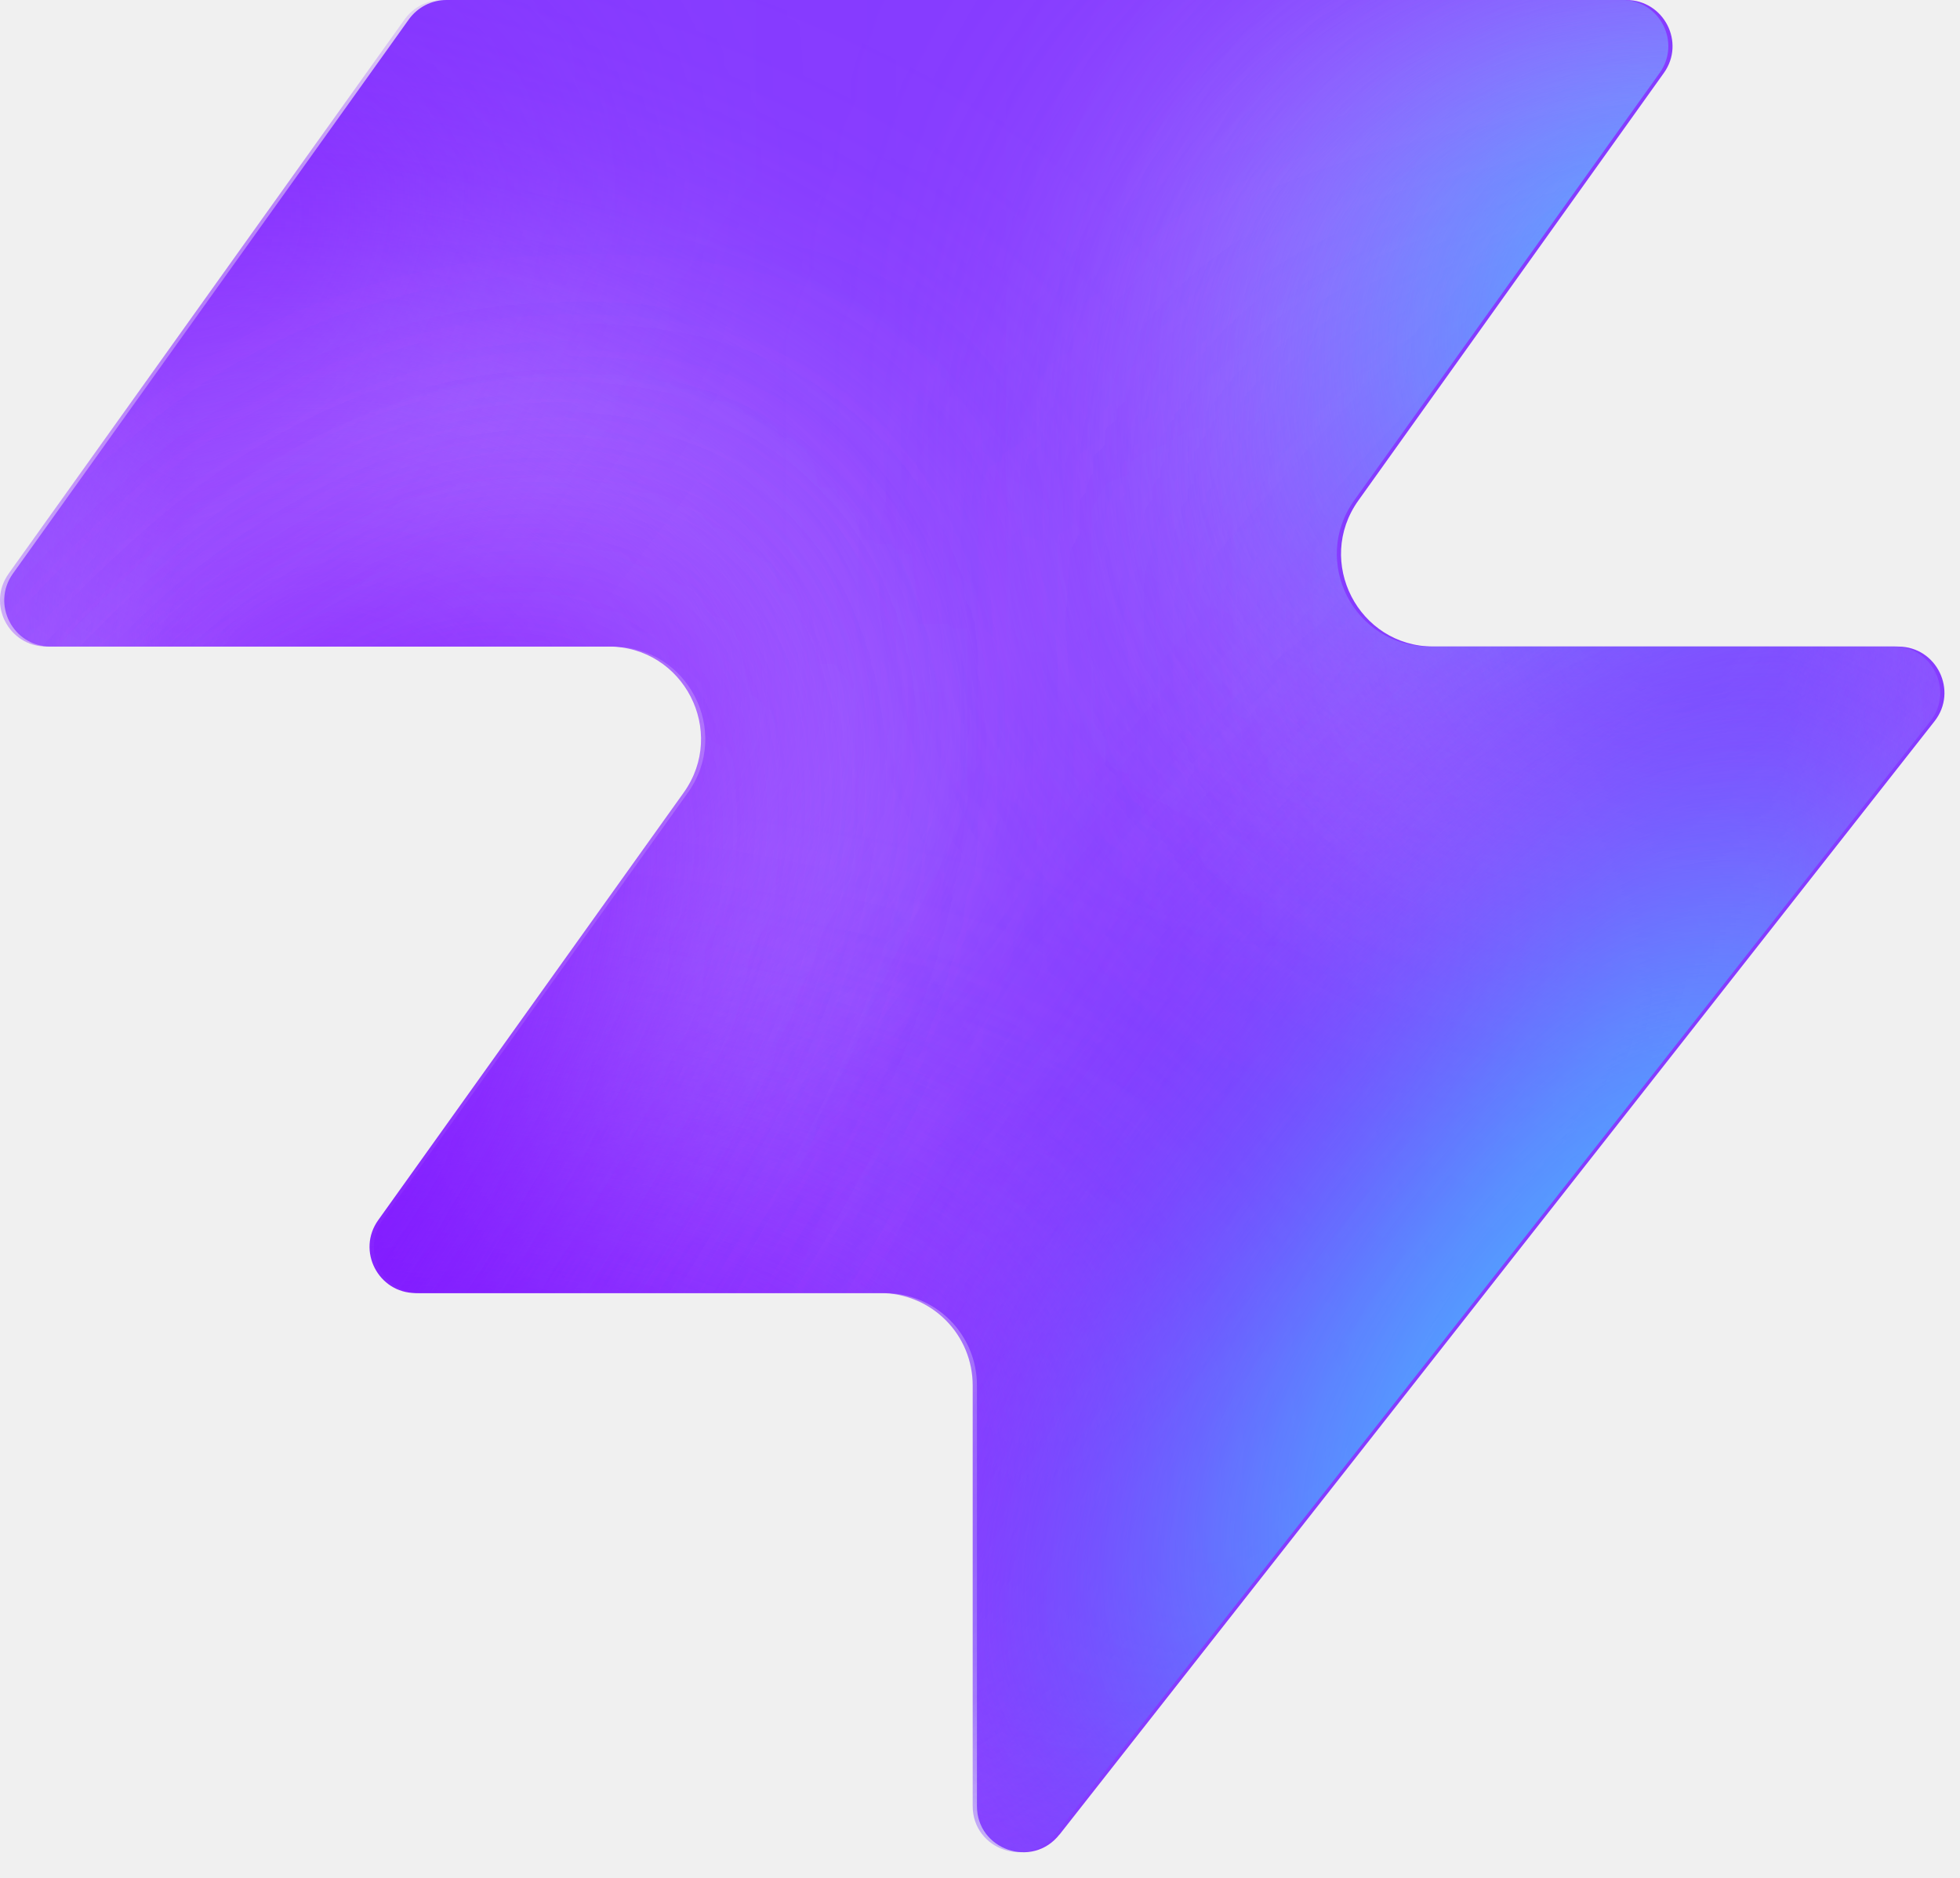
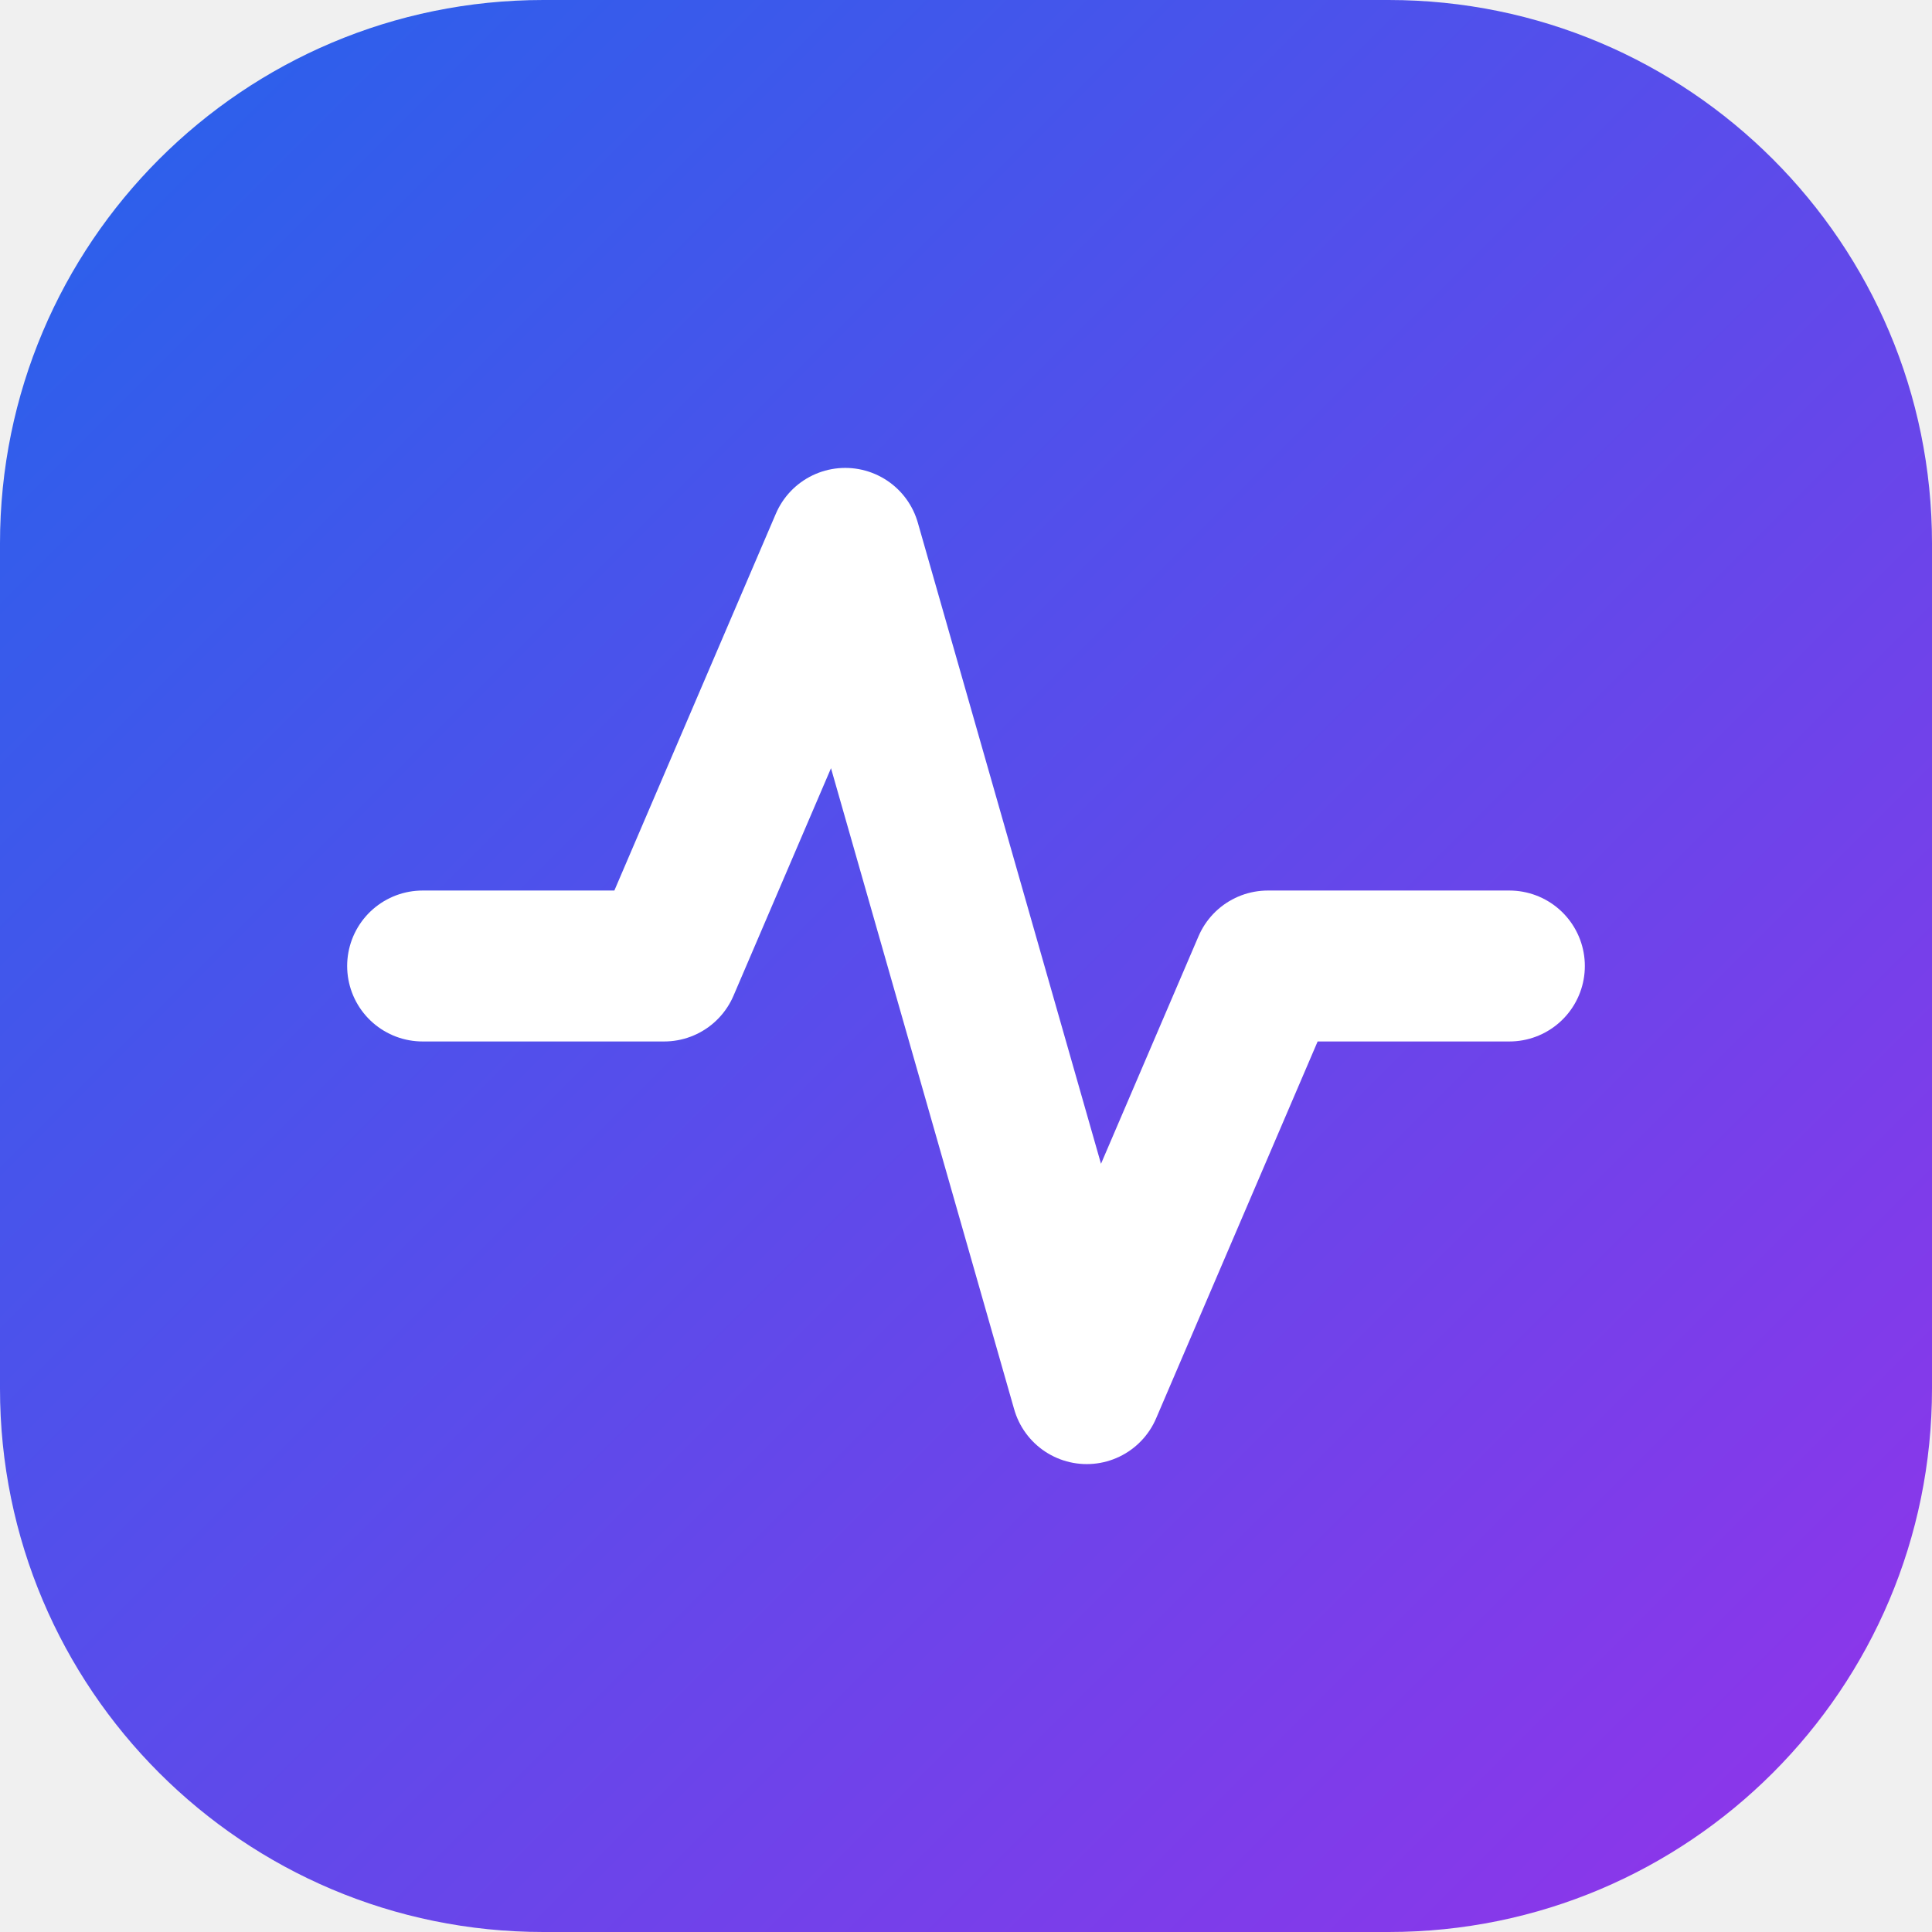
- <svg xmlns="http://www.w3.org/2000/svg" width="48" height="46" fill="none" viewBox="0 0 48 46">
-   <path fill="#863bff" d="M25.946 44.938c-.664.845-2.021.375-2.021-.698V33.937a2.26 2.26 0 0 0-2.262-2.262H10.287c-.92 0-1.456-1.04-.92-1.788l7.48-10.471c1.07-1.497 0-3.578-1.842-3.578H1.237c-.92 0-1.456-1.04-.92-1.788L10.013.474c.214-.297.556-.474.92-.474h28.894c.92 0 1.456 1.04.92 1.788l-7.48 10.471c-1.07 1.498 0 3.579 1.842 3.579h11.377c.943 0 1.473 1.088.89 1.83L25.947 44.94z" style="fill:#863bff;fill:color(display-p3 .525 .23 1);fill-opacity:1" />
-   <mask id="a" width="48" height="46" x="0" y="0" maskUnits="userSpaceOnUse" style="mask-type:alpha">
-     <path fill="#000" d="M25.842 44.938c-.664.844-2.021.375-2.021-.698V33.937a2.26 2.26 0 0 0-2.262-2.262H10.183c-.92 0-1.456-1.04-.92-1.788l7.48-10.471c1.07-1.498 0-3.579-1.842-3.579H1.133c-.92 0-1.456-1.04-.92-1.787L9.91.473c.214-.297.556-.474.92-.474h28.894c.92 0 1.456 1.04.92 1.788l-7.48 10.471c-1.07 1.498 0 3.578 1.842 3.578h11.377c.943 0 1.473 1.088.89 1.832L25.843 44.94z" style="fill:#000;fill-opacity:1" />
-   </mask>
-   <g mask="url(#a)">
-     <g filter="url(#b)">
-       <ellipse cx="5.508" cy="14.704" fill="#ede6ff" rx="5.508" ry="14.704" style="fill:#ede6ff;fill:color(display-p3 .927 .903 1);fill-opacity:1" transform="matrix(.00324 1 1 -.00324 -4.47 31.516)" />
-     </g>
-     <g filter="url(#c)">
-       <ellipse cx="10.399" cy="29.851" fill="#ede6ff" rx="10.399" ry="29.851" style="fill:#ede6ff;fill:color(display-p3 .927 .903 1);fill-opacity:1" transform="matrix(.00324 1 1 -.00324 -39.328 7.883)" />
-     </g>
-     <g filter="url(#d)">
-       <ellipse cx="5.508" cy="30.487" fill="#7e14ff" rx="5.508" ry="30.487" style="fill:#7e14ff;fill:color(display-p3 .492 .077 1);fill-opacity:1" transform="rotate(89.814 -25.913 -14.639)scale(1 -1)" />
-     </g>
-     <g filter="url(#e)">
-       <ellipse cx="5.508" cy="30.599" fill="#7e14ff" rx="5.508" ry="30.599" style="fill:#7e14ff;fill:color(display-p3 .492 .077 1);fill-opacity:1" transform="rotate(89.814 -32.644 -3.334)scale(1 -1)" />
-     </g>
-     <g filter="url(#f)">
-       <ellipse cx="5.508" cy="30.599" fill="#7e14ff" rx="5.508" ry="30.599" style="fill:#7e14ff;fill:color(display-p3 .492 .077 1);fill-opacity:1" transform="matrix(.00324 1 1 -.00324 -34.34 30.47)" />
-     </g>
-     <g filter="url(#g)">
-       <ellipse cx="14.072" cy="22.078" fill="#ede6ff" rx="14.072" ry="22.078" style="fill:#ede6ff;fill:color(display-p3 .927 .903 1);fill-opacity:1" transform="rotate(93.35 24.506 48.493)scale(-1 1)" />
-     </g>
-     <g filter="url(#h)">
-       <ellipse cx="3.47" cy="21.501" fill="#7e14ff" rx="3.47" ry="21.501" style="fill:#7e14ff;fill:color(display-p3 .492 .077 1);fill-opacity:1" transform="rotate(89.009 28.708 47.59)scale(-1 1)" />
-     </g>
-     <g filter="url(#i)">
-       <ellipse cx="3.47" cy="21.501" fill="#7e14ff" rx="3.47" ry="21.501" style="fill:#7e14ff;fill:color(display-p3 .492 .077 1);fill-opacity:1" transform="rotate(89.009 28.708 47.59)scale(-1 1)" />
-     </g>
-     <g filter="url(#j)">
-       <ellipse cx=".387" cy="8.972" fill="#7e14ff" rx="4.407" ry="29.108" style="fill:#7e14ff;fill:color(display-p3 .492 .077 1);fill-opacity:1" transform="rotate(39.51 .387 8.972)" />
-     </g>
-     <g filter="url(#k)">
-       <ellipse cx="47.523" cy="-6.092" fill="#7e14ff" rx="4.407" ry="29.108" style="fill:#7e14ff;fill:color(display-p3 .492 .077 1);fill-opacity:1" transform="rotate(37.892 47.523 -6.092)" />
-     </g>
-     <g filter="url(#l)">
-       <ellipse cx="41.412" cy="6.333" fill="#47bfff" rx="5.971" ry="9.665" style="fill:#47bfff;fill:color(display-p3 .28 .748 1);fill-opacity:1" transform="rotate(37.892 41.412 6.333)" />
-     </g>
-     <g filter="url(#m)">
-       <ellipse cx="-1.879" cy="38.332" fill="#7e14ff" rx="4.407" ry="29.108" style="fill:#7e14ff;fill:color(display-p3 .492 .077 1);fill-opacity:1" transform="rotate(37.892 -1.88 38.332)" />
-     </g>
-     <g filter="url(#n)">
-       <ellipse cx="-1.879" cy="38.332" fill="#7e14ff" rx="4.407" ry="29.108" style="fill:#7e14ff;fill:color(display-p3 .492 .077 1);fill-opacity:1" transform="rotate(37.892 -1.88 38.332)" />
-     </g>
-     <g filter="url(#o)">
-       <ellipse cx="35.651" cy="29.907" fill="#7e14ff" rx="4.407" ry="29.108" style="fill:#7e14ff;fill:color(display-p3 .492 .077 1);fill-opacity:1" transform="rotate(37.892 35.651 29.907)" />
-     </g>
-     <g filter="url(#p)">
-       <ellipse cx="38.418" cy="32.4" fill="#47bfff" rx="5.971" ry="15.297" style="fill:#47bfff;fill:color(display-p3 .28 .748 1);fill-opacity:1" transform="rotate(37.892 38.418 32.4)" />
-     </g>
-   </g>
+ <svg xmlns="http://www.w3.org/2000/svg" width="32" height="32" viewBox="0 0 32 32" fill="none">
+   <rect width="32" height="32" rx="9" fill="url(#grad)" />
+   <path d="M7 16H11L14 9L18 23L21 16H25" stroke="white" stroke-width="2.5" stroke-linecap="round" stroke-linejoin="round" />
  <defs>
-     <filter id="b" width="60.045" height="41.654" x="-19.77" y="16.149" color-interpolation-filters="sRGB" filterUnits="userSpaceOnUse">
-       <feFlood flood-opacity="0" result="BackgroundImageFix" />
-       <feBlend in="SourceGraphic" in2="BackgroundImageFix" result="shape" />
-       <feGaussianBlur result="effect1_foregroundBlur_2002_17158" stdDeviation="7.659" />
-     </filter>
-     <filter id="c" width="90.34" height="51.437" x="-54.613" y="-7.533" color-interpolation-filters="sRGB" filterUnits="userSpaceOnUse">
-       <feFlood flood-opacity="0" result="BackgroundImageFix" />
-       <feBlend in="SourceGraphic" in2="BackgroundImageFix" result="shape" />
-       <feGaussianBlur result="effect1_foregroundBlur_2002_17158" stdDeviation="7.659" />
-     </filter>
-     <filter id="d" width="79.355" height="29.4" x="-49.64" y="2.03" color-interpolation-filters="sRGB" filterUnits="userSpaceOnUse">
-       <feFlood flood-opacity="0" result="BackgroundImageFix" />
-       <feBlend in="SourceGraphic" in2="BackgroundImageFix" result="shape" />
-       <feGaussianBlur result="effect1_foregroundBlur_2002_17158" stdDeviation="4.596" />
-     </filter>
-     <filter id="e" width="79.579" height="29.4" x="-45.045" y="20.029" color-interpolation-filters="sRGB" filterUnits="userSpaceOnUse">
-       <feFlood flood-opacity="0" result="BackgroundImageFix" />
-       <feBlend in="SourceGraphic" in2="BackgroundImageFix" result="shape" />
-       <feGaussianBlur result="effect1_foregroundBlur_2002_17158" stdDeviation="4.596" />
-     </filter>
-     <filter id="f" width="79.579" height="29.4" x="-43.513" y="21.178" color-interpolation-filters="sRGB" filterUnits="userSpaceOnUse">
-       <feFlood flood-opacity="0" result="BackgroundImageFix" />
-       <feBlend in="SourceGraphic" in2="BackgroundImageFix" result="shape" />
-       <feGaussianBlur result="effect1_foregroundBlur_2002_17158" stdDeviation="4.596" />
-     </filter>
-     <filter id="g" width="74.749" height="58.852" x="15.756" y="-17.901" color-interpolation-filters="sRGB" filterUnits="userSpaceOnUse">
-       <feFlood flood-opacity="0" result="BackgroundImageFix" />
-       <feBlend in="SourceGraphic" in2="BackgroundImageFix" result="shape" />
-       <feGaussianBlur result="effect1_foregroundBlur_2002_17158" stdDeviation="7.659" />
-     </filter>
-     <filter id="h" width="61.377" height="25.362" x="23.548" y="2.284" color-interpolation-filters="sRGB" filterUnits="userSpaceOnUse">
-       <feFlood flood-opacity="0" result="BackgroundImageFix" />
-       <feBlend in="SourceGraphic" in2="BackgroundImageFix" result="shape" />
-       <feGaussianBlur result="effect1_foregroundBlur_2002_17158" stdDeviation="4.596" />
-     </filter>
-     <filter id="i" width="61.377" height="25.362" x="23.548" y="2.284" color-interpolation-filters="sRGB" filterUnits="userSpaceOnUse">
-       <feFlood flood-opacity="0" result="BackgroundImageFix" />
-       <feBlend in="SourceGraphic" in2="BackgroundImageFix" result="shape" />
-       <feGaussianBlur result="effect1_foregroundBlur_2002_17158" stdDeviation="4.596" />
-     </filter>
-     <filter id="j" width="56.045" height="63.649" x="-27.636" y="-22.853" color-interpolation-filters="sRGB" filterUnits="userSpaceOnUse">
-       <feFlood flood-opacity="0" result="BackgroundImageFix" />
-       <feBlend in="SourceGraphic" in2="BackgroundImageFix" result="shape" />
-       <feGaussianBlur result="effect1_foregroundBlur_2002_17158" stdDeviation="4.596" />
-     </filter>
-     <filter id="k" width="54.814" height="64.646" x="20.116" y="-38.415" color-interpolation-filters="sRGB" filterUnits="userSpaceOnUse">
-       <feFlood flood-opacity="0" result="BackgroundImageFix" />
-       <feBlend in="SourceGraphic" in2="BackgroundImageFix" result="shape" />
-       <feGaussianBlur result="effect1_foregroundBlur_2002_17158" stdDeviation="4.596" />
-     </filter>
-     <filter id="l" width="33.541" height="35.313" x="24.641" y="-11.323" color-interpolation-filters="sRGB" filterUnits="userSpaceOnUse">
-       <feFlood flood-opacity="0" result="BackgroundImageFix" />
-       <feBlend in="SourceGraphic" in2="BackgroundImageFix" result="shape" />
-       <feGaussianBlur result="effect1_foregroundBlur_2002_17158" stdDeviation="4.596" />
-     </filter>
-     <filter id="m" width="54.814" height="64.646" x="-29.286" y="6.009" color-interpolation-filters="sRGB" filterUnits="userSpaceOnUse">
-       <feFlood flood-opacity="0" result="BackgroundImageFix" />
-       <feBlend in="SourceGraphic" in2="BackgroundImageFix" result="shape" />
-       <feGaussianBlur result="effect1_foregroundBlur_2002_17158" stdDeviation="4.596" />
-     </filter>
-     <filter id="n" width="54.814" height="64.646" x="-29.286" y="6.009" color-interpolation-filters="sRGB" filterUnits="userSpaceOnUse">
-       <feFlood flood-opacity="0" result="BackgroundImageFix" />
-       <feBlend in="SourceGraphic" in2="BackgroundImageFix" result="shape" />
-       <feGaussianBlur result="effect1_foregroundBlur_2002_17158" stdDeviation="4.596" />
-     </filter>
-     <filter id="o" width="54.814" height="64.646" x="8.244" y="-2.416" color-interpolation-filters="sRGB" filterUnits="userSpaceOnUse">
-       <feFlood flood-opacity="0" result="BackgroundImageFix" />
-       <feBlend in="SourceGraphic" in2="BackgroundImageFix" result="shape" />
-       <feGaussianBlur result="effect1_foregroundBlur_2002_17158" stdDeviation="4.596" />
-     </filter>
-     <filter id="p" width="39.409" height="43.623" x="18.713" y="10.588" color-interpolation-filters="sRGB" filterUnits="userSpaceOnUse">
-       <feFlood flood-opacity="0" result="BackgroundImageFix" />
-       <feBlend in="SourceGraphic" in2="BackgroundImageFix" result="shape" />
-       <feGaussianBlur result="effect1_foregroundBlur_2002_17158" stdDeviation="4.596" />
-     </filter>
+     <linearGradient id="grad" x1="0" y1="0" x2="32" y2="32" gradientUnits="userSpaceOnUse">
+       <stop stop-color="#2563EB" />
+       <stop offset="1" stop-color="#9333EA" />
+     </linearGradient>
  </defs>
</svg>
